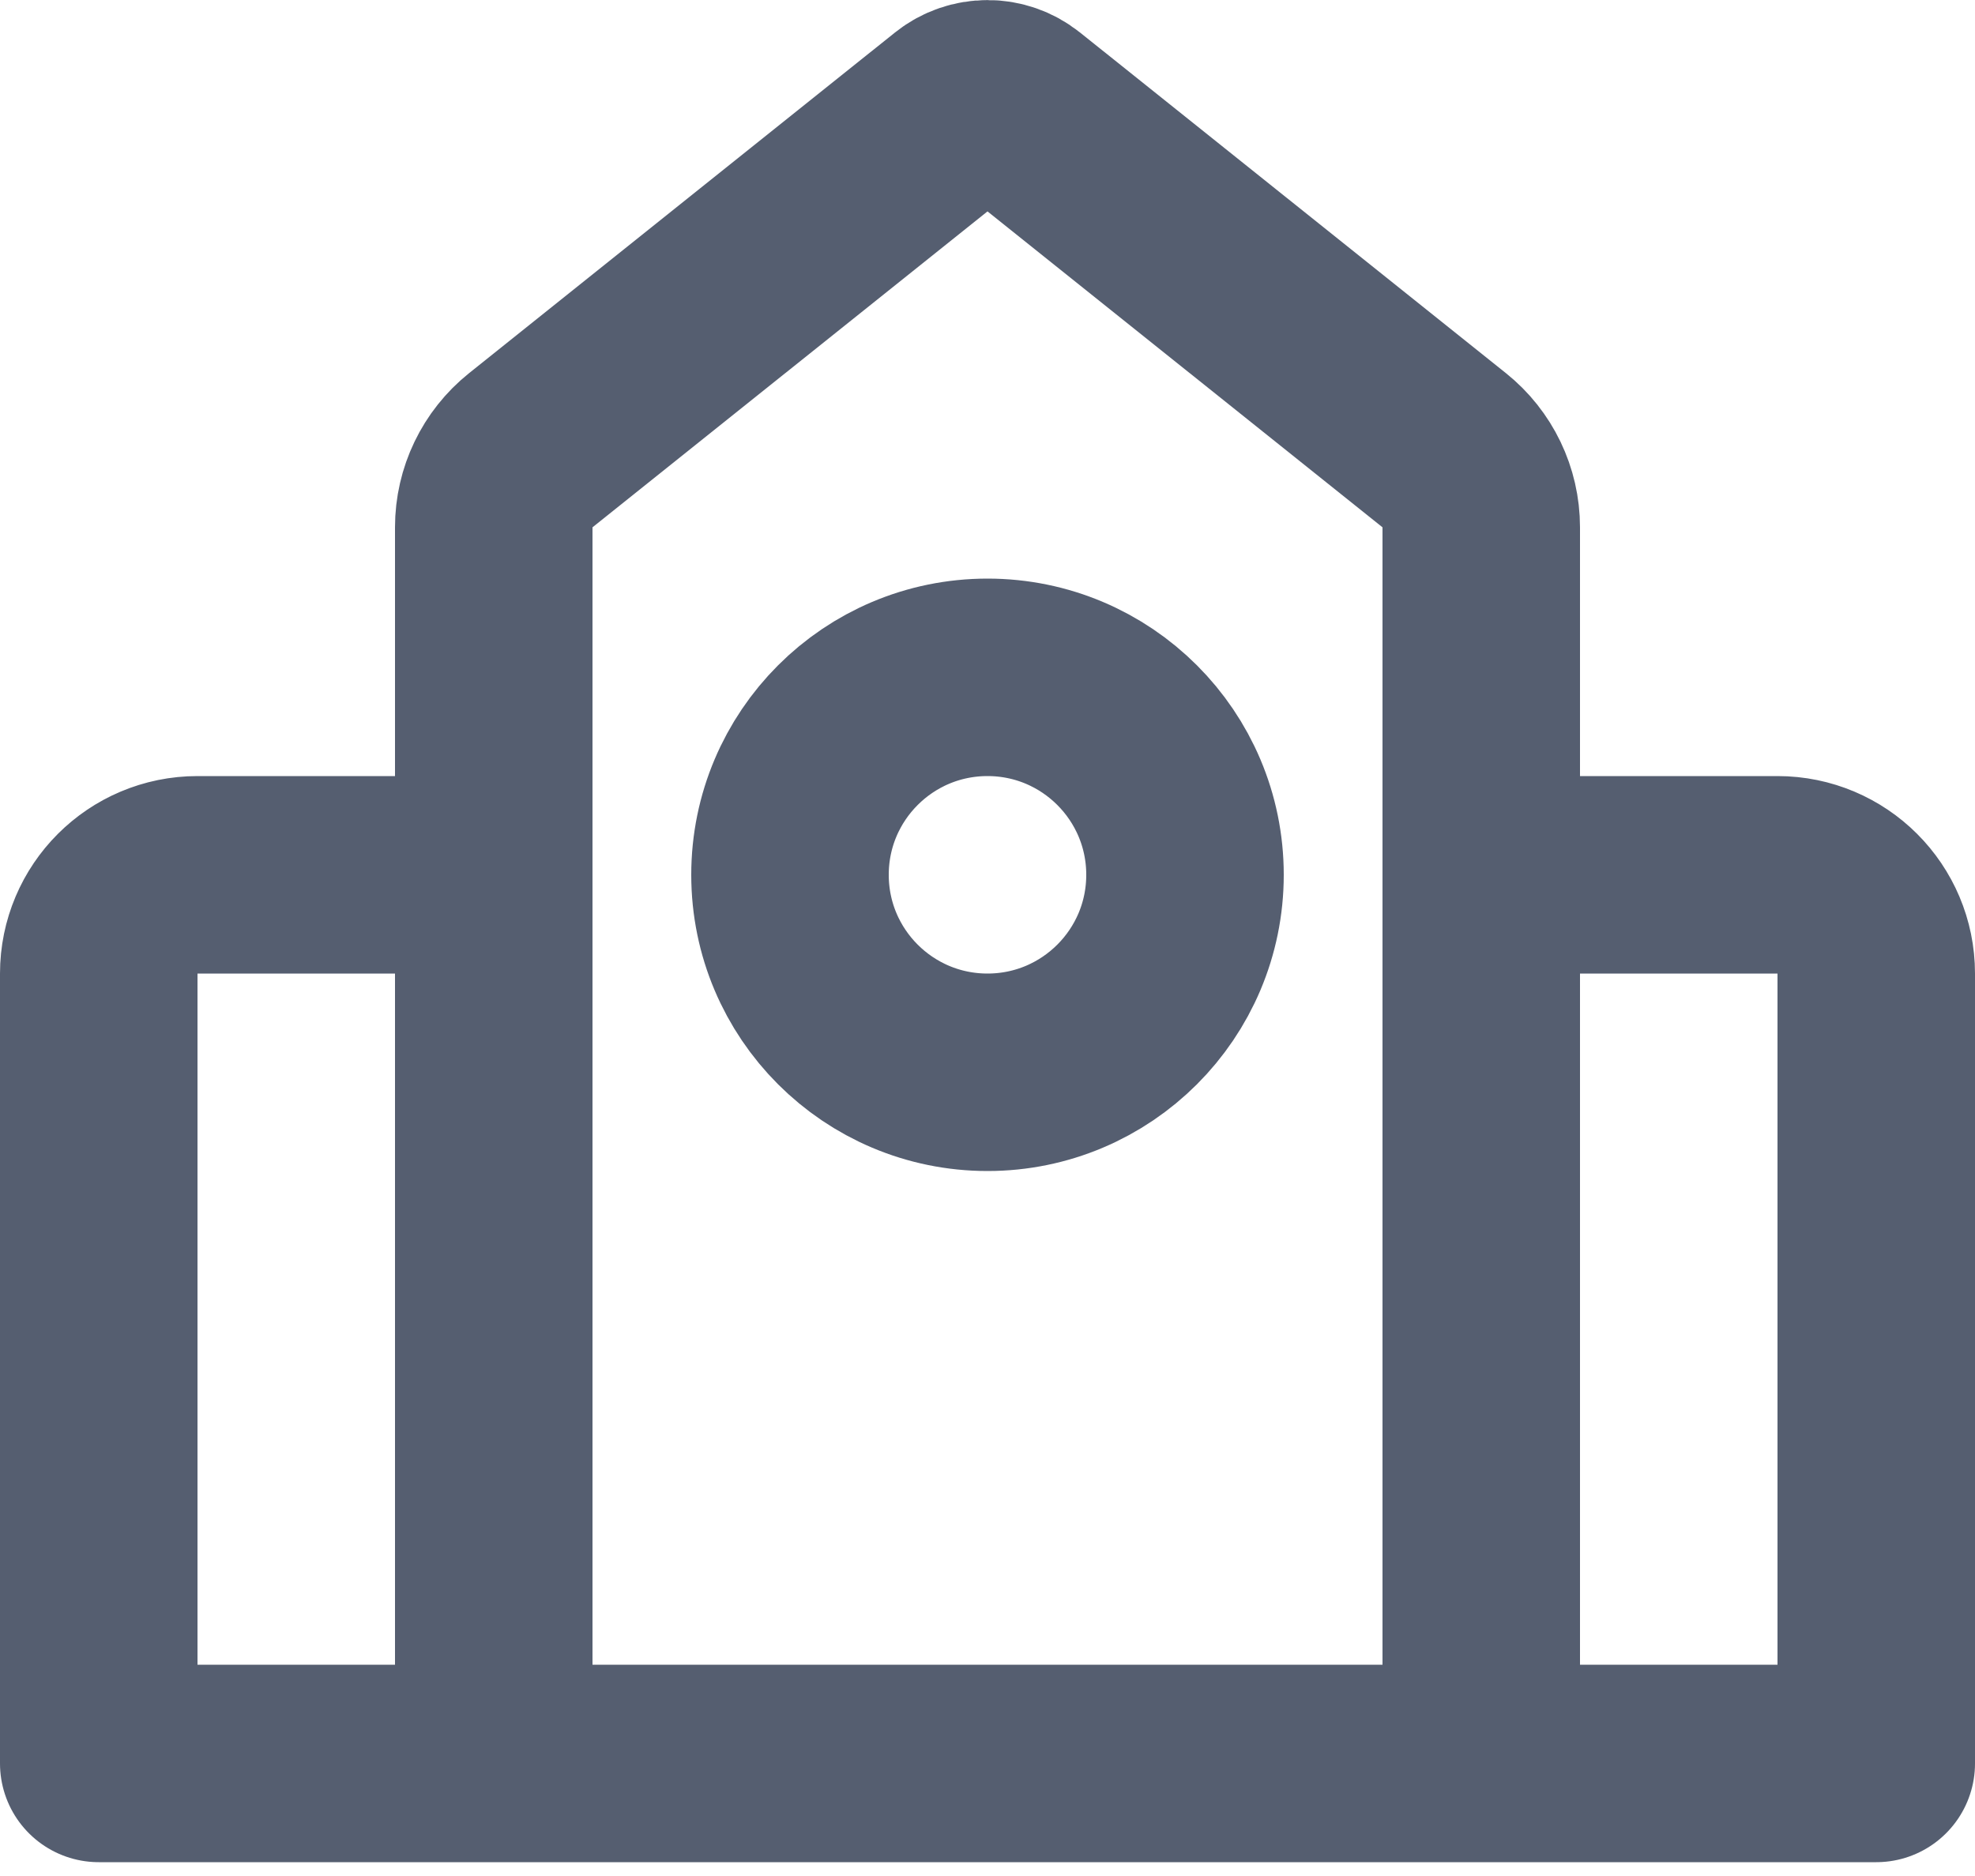
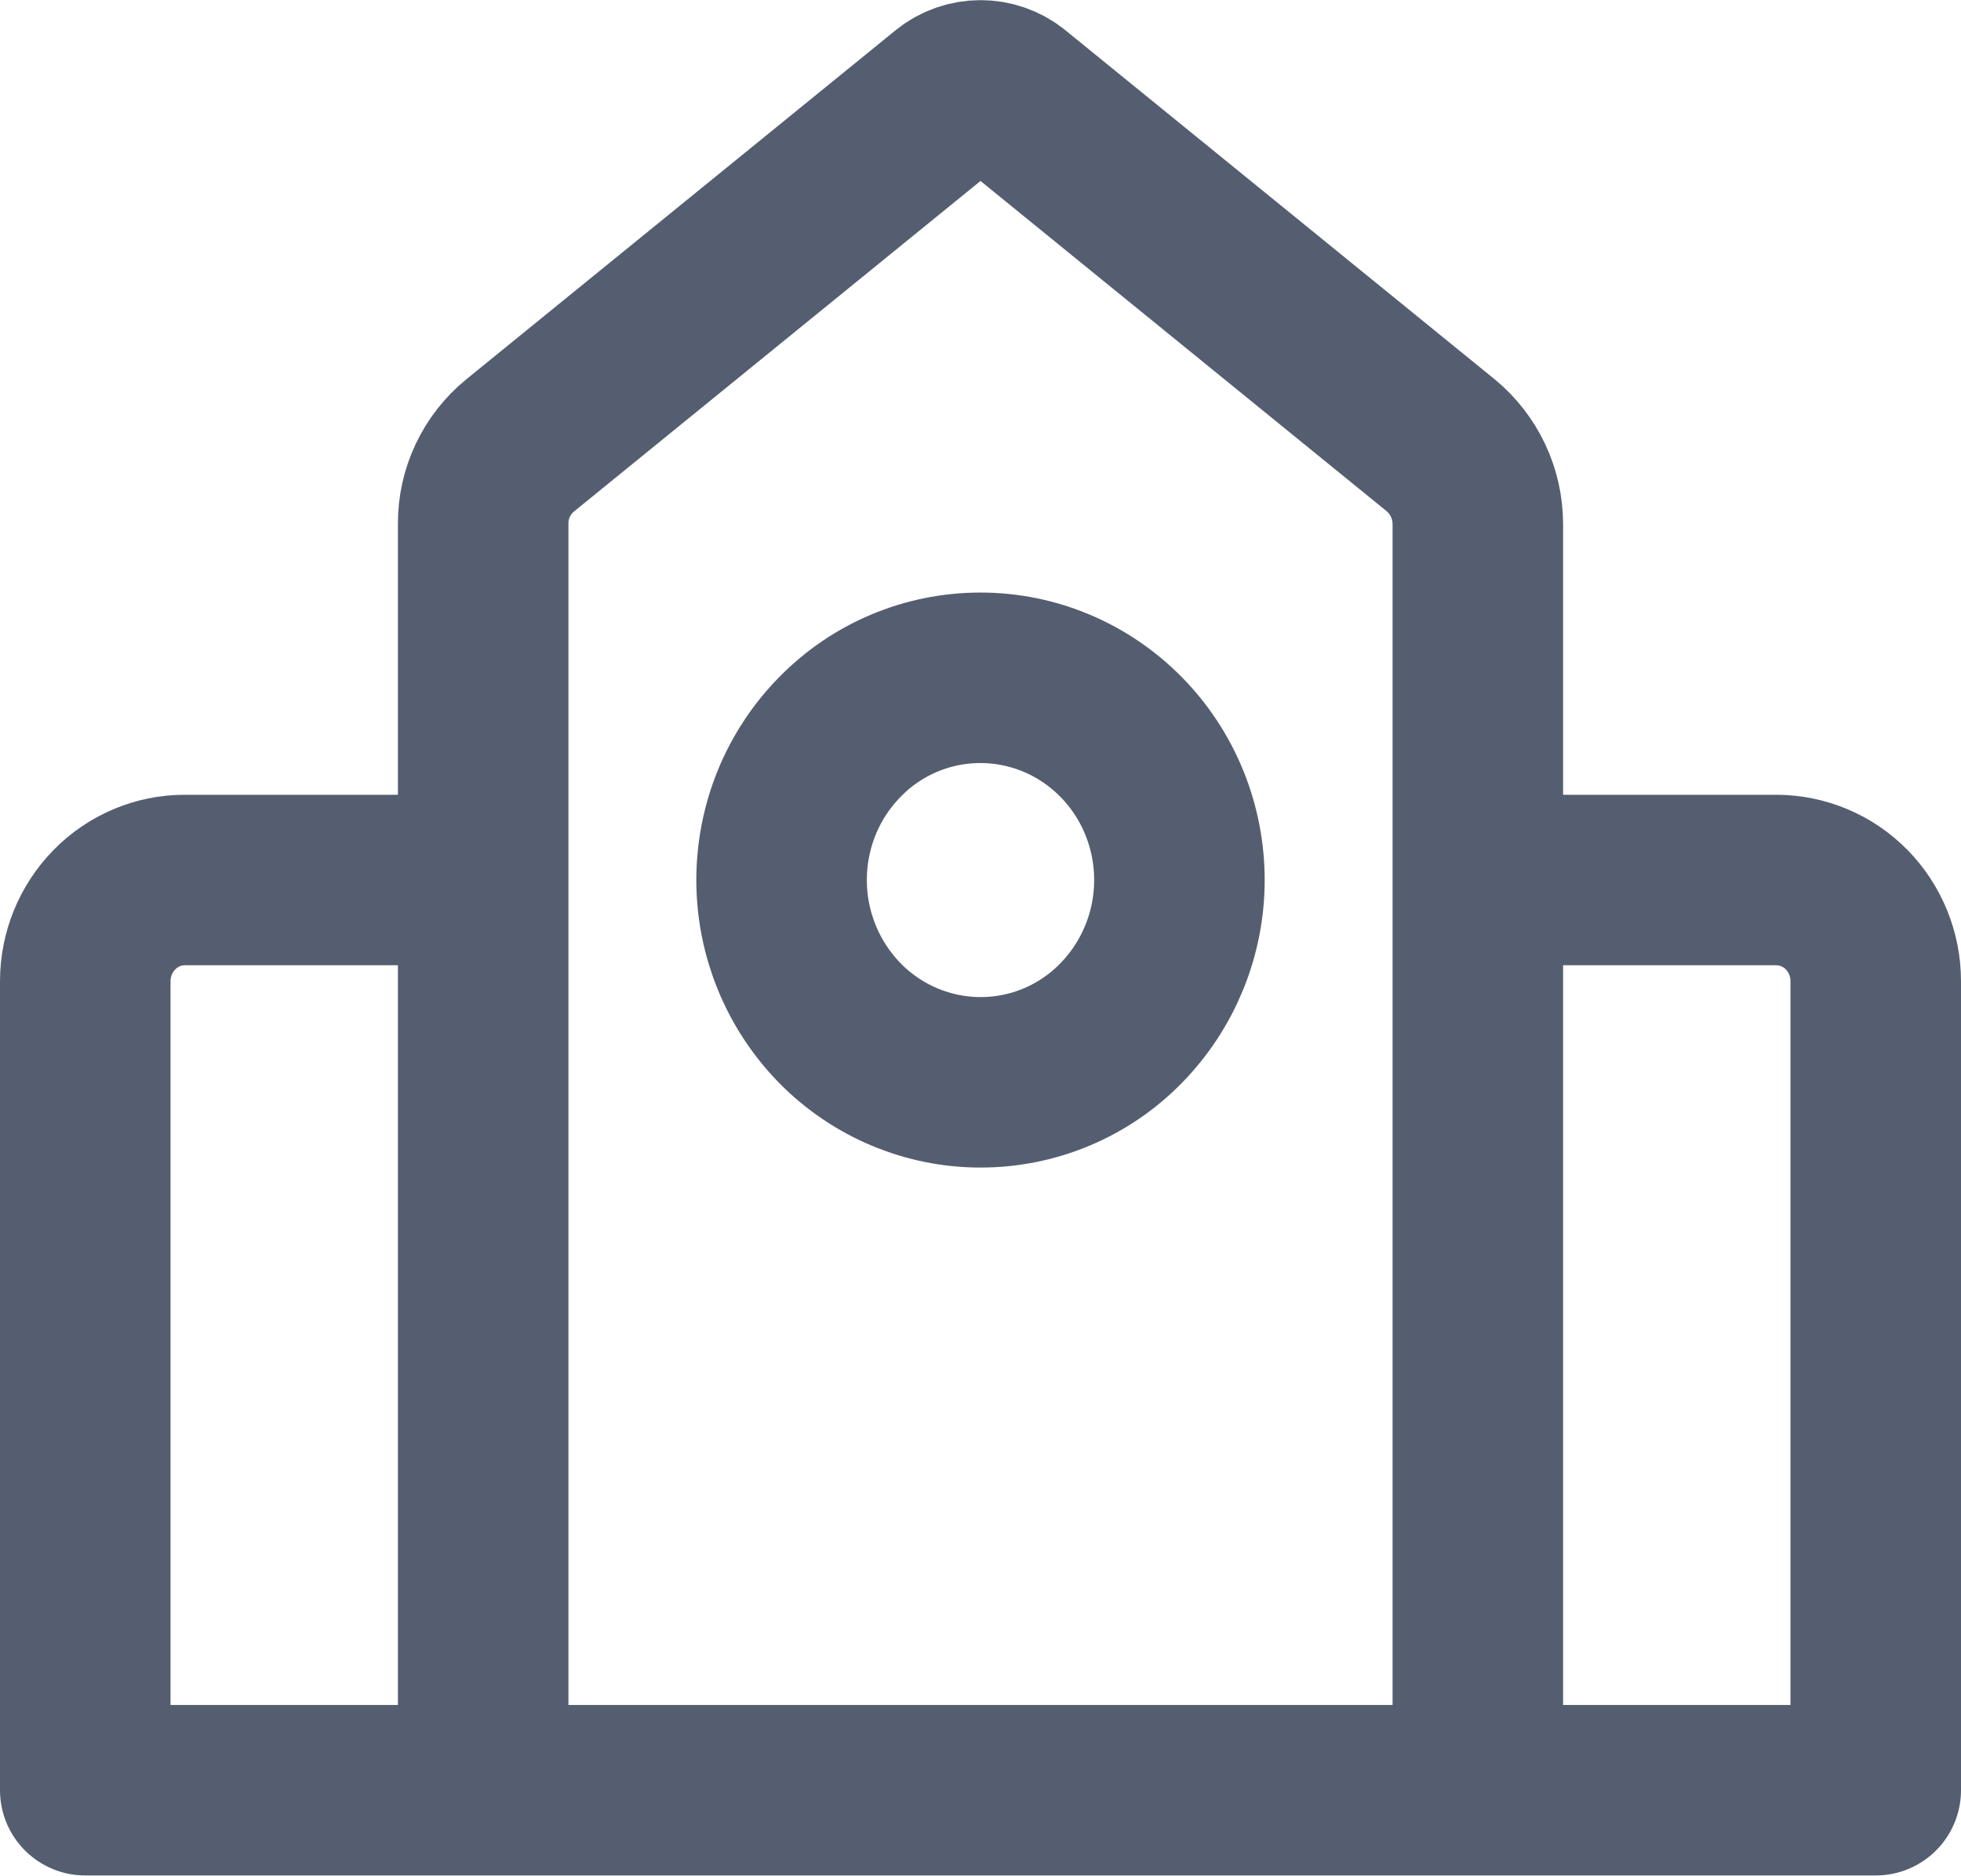
- <svg xmlns="http://www.w3.org/2000/svg" width="20" height="19" fill="none" viewBox="0 0 20 19">
-   <path stroke="#555E70" stroke-linejoin="round" stroke-width="2" d="M15 17.86V5.34a1 1 0 0 0-.375-.78l-4.313-3.45a.5.5 0 0 0-.624 0L5.375 4.56A1 1 0 0 0 5 5.34v12.52m10 0H5m10 0h4v-8a1 1 0 0 0-1-1h-3zm-10 0v-9H2a1 1 0 0 0-1 1v8zm7-9a2 2 0 1 1-4 0 2 2 0 0 1 4 0Z" />
+ <svg xmlns="http://www.w3.org/2000/svg" width="23" height="22" fill="none" viewBox="0 0 23 22">
+   <path stroke="#555E70" stroke-linejoin="round" stroke-width="2" d="M17.333 21V6.148a1.2 1.2 0 0 0-.437-.926L11.864 1.13a.58.58 0 0 0-.728 0L6.104 5.222a1.18 1.18 0 0 0-.437.926V21m11.666 0H5.667m11.666 0H22v-9.49c0-.315-.123-.617-.342-.84a1.16 1.16 0 0 0-.825-.347h-3.5zM5.667 21V10.323h-3.5c-.31 0-.606.125-.825.348A1.2 1.2 0 0 0 1 11.51V21zm8.166-10.677a2.4 2.4 0 0 1-.683 1.678 2.3 2.3 0 0 1-1.65.695c-.619 0-1.212-.25-1.65-.695a2.4 2.4 0 0 1-.683-1.678c0-.629.245-1.232.683-1.677a2.3 2.3 0 0 1 1.65-.695c.619 0 1.212.25 1.65.695s.683 1.048.683 1.677Z" />
</svg>
